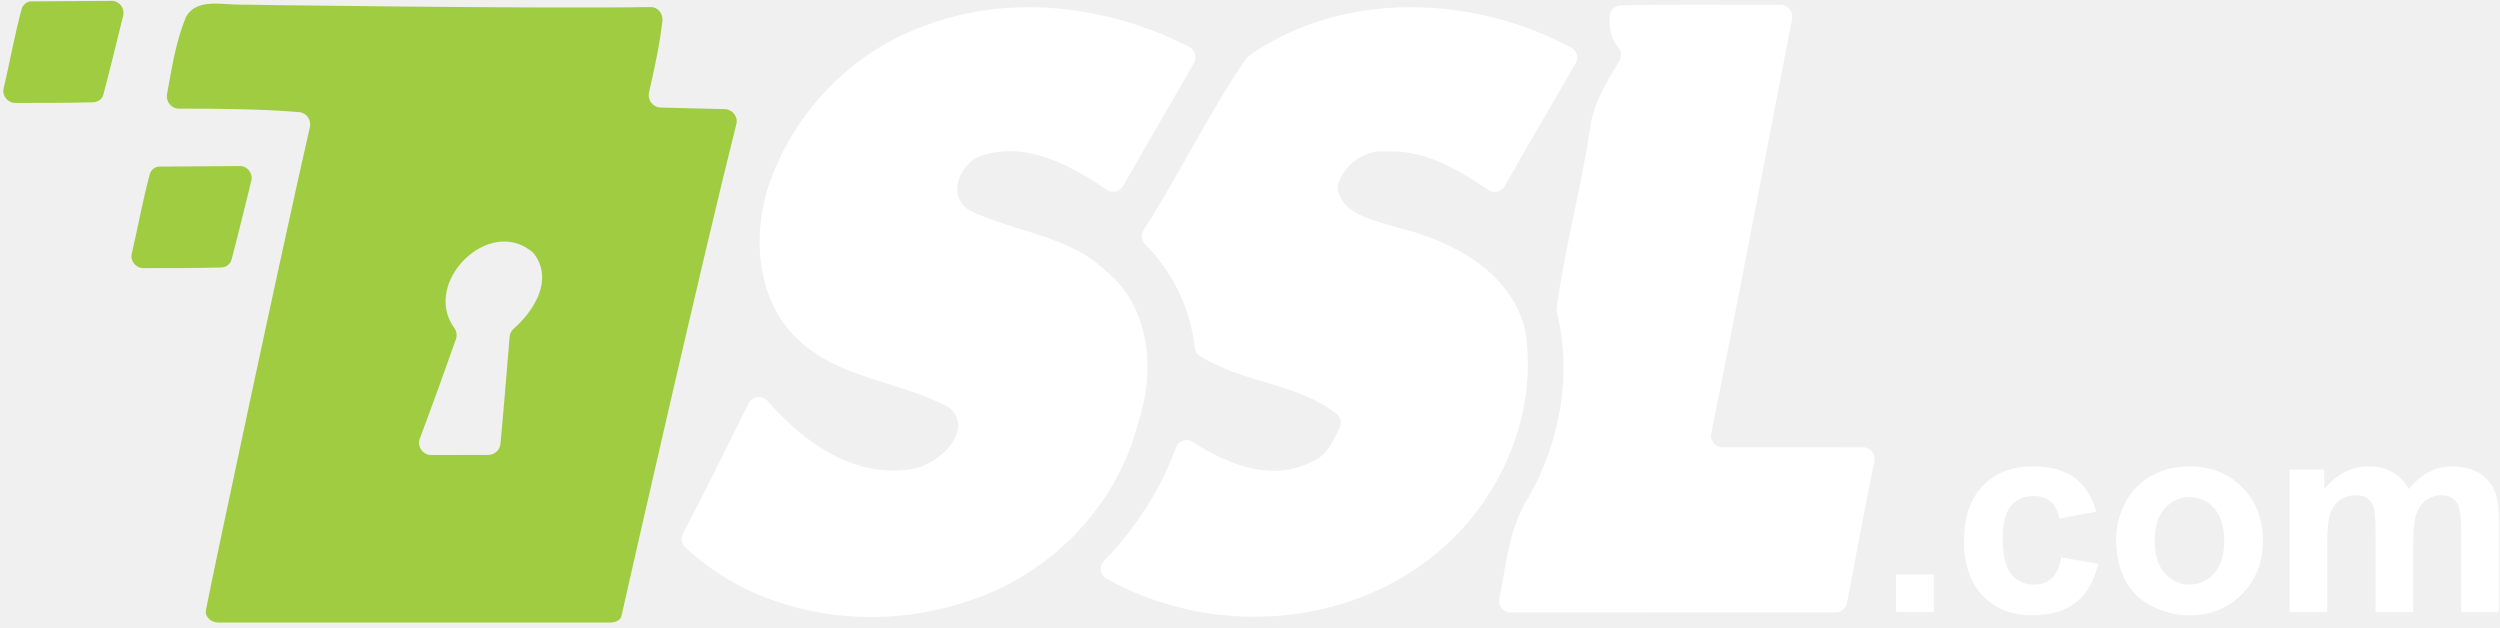
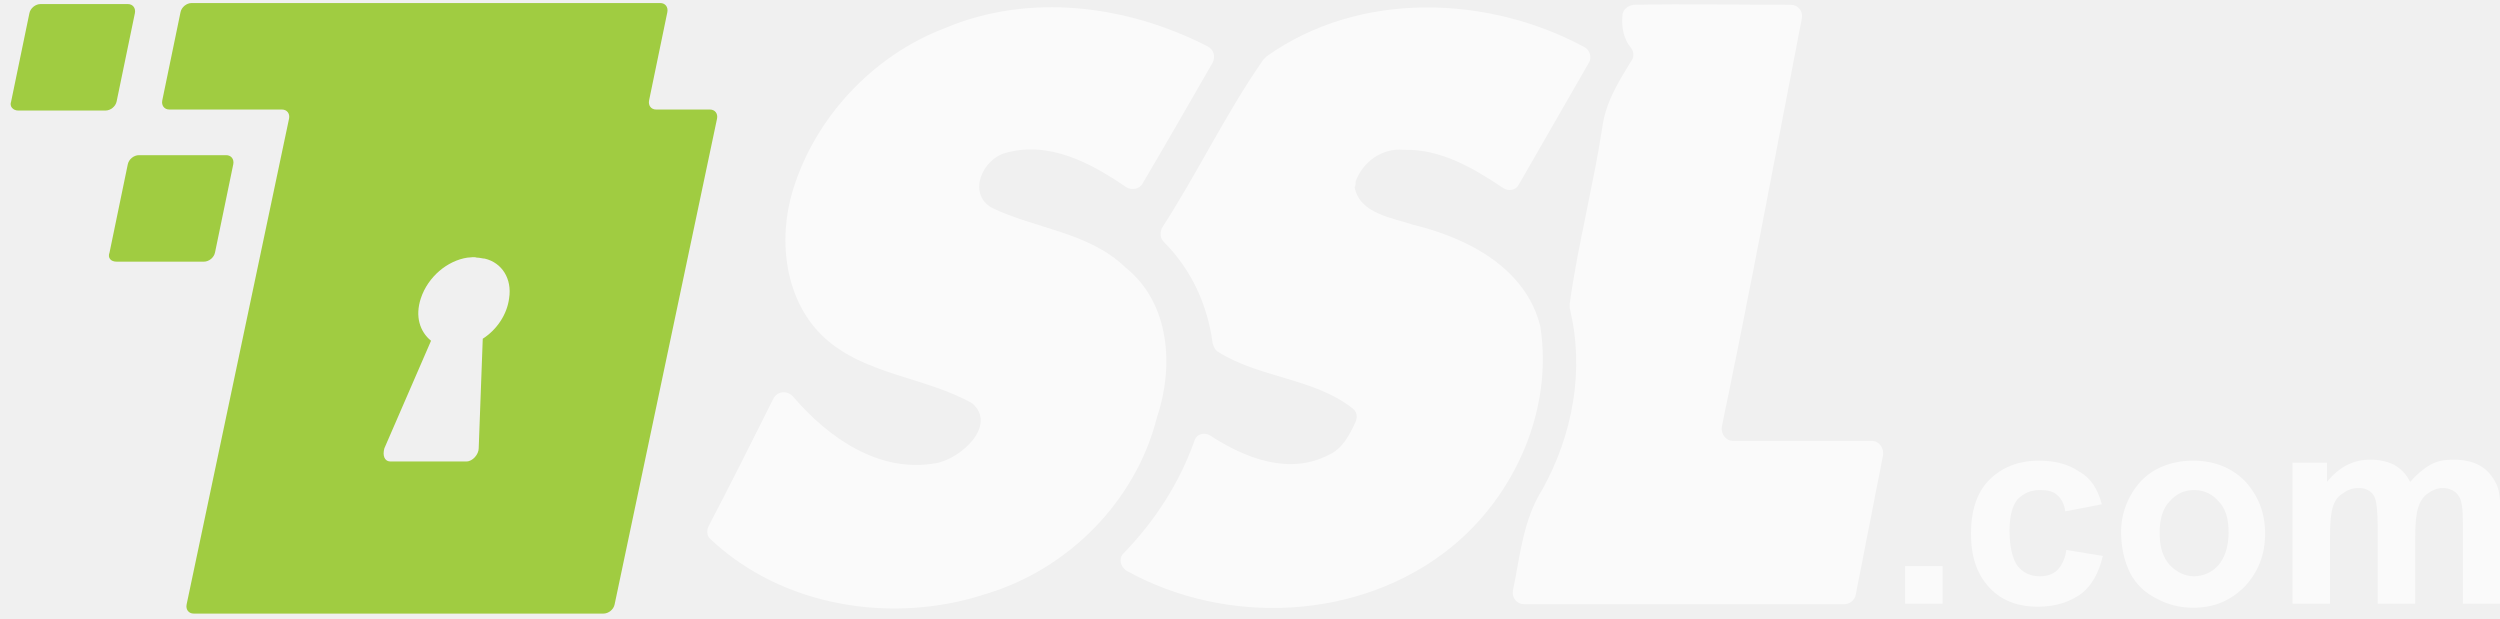
- <svg xmlns="http://www.w3.org/2000/svg" width="243px" height="61px" viewBox="0 0 243 61" version="1.1">
-   <defs />
-   <g id="Page-1" stroke="none" stroke-width="1" fill="none" fill-rule="evenodd">
-     <g id="Layer_3" transform="translate(0, -1)">
-       <g id="_x23_ffffffff" transform="translate(65.67039, 0.772277)" fill="#FFFFFF">
-         <path d="M107.417,0.704 C108.127,0.704 108.659,1.349 108.523,2.046 C105.915,15.483 103.376,28.928 100.662,42.347 C100.52,43.045 101.051,43.699 101.762,43.701 C106.314,43.71 110.872,43.686 115.423,43.708 C116.136,43.712 116.663,44.37 116.518,45.068 C115.572,49.645 114.736,54.247 113.858,58.837 C113.757,59.369 113.291,59.754 112.75,59.755 C102.231,59.762 91.703,59.746 81.176,59.762 C80.468,59.762 79.931,59.118 80.069,58.423 C80.747,55.007 81.022,51.434 82.973,48.462 C85.988,43.039 87.145,36.645 85.664,30.58 C85.631,30.444 85.622,30.302 85.64,30.163 C86.429,24.36 87.972,18.671 88.861,12.875 C89.127,10.39 90.437,8.275 91.713,6.195 C91.969,5.779 91.958,5.233 91.643,4.861 C90.897,3.982 90.705,2.907 90.798,1.761 C90.846,1.194 91.334,0.762 91.901,0.749 C97.066,0.641 102.245,0.707 107.417,0.704 Z" id="Shape" />
-         <path d="M49.896,4.765 C50.477,5.06 50.705,5.775 50.383,6.343 C48.113,10.338 45.774,14.295 43.51,18.29 C43.187,18.859 42.453,19.036 41.91,18.671 C38.393,16.31 34.289,14.036 29.995,15.269 C27.686,15.819 26.197,19.303 28.585,20.674 C32.904,22.817 38.181,23.067 41.811,26.56 C46.179,30.064 46.649,36.341 44.949,41.346 C42.87,49.604 36.153,56.331 28.046,58.774 C18.952,61.761 8.006,60.095 0.929,53.417 C0.565,53.074 0.488,52.524 0.72,52.082 C2.912,47.908 4.984,43.668 7.087,39.446 C7.449,38.72 8.425,38.61 8.957,39.221 C12.499,43.295 17.452,46.775 23.048,45.799 C25.467,45.439 29.126,42.126 26.627,39.863 C21.989,37.311 16.161,37.111 12.093,33.417 C8.054,29.813 7.425,23.766 8.874,18.801 C11.112,11.584 16.809,5.468 23.907,2.845 C32.306,-0.46 41.95,0.727 49.896,4.765 Z" id="Shape" />
-         <path d="M87.075,4.866 C87.612,5.154 87.794,5.842 87.49,6.37 C85.191,10.361 82.844,14.332 80.575,18.337 C80.263,18.888 79.553,19.059 79.028,18.707 C76.044,16.702 72.794,14.759 69.08,14.949 C67.009,14.748 65.119,16.136 64.405,18.032 C64.388,18.218 64.371,18.402 64.353,18.588 C64.837,21.192 68.004,21.627 70.108,22.336 C75.46,23.604 81.191,26.618 82.578,32.317 C83.902,40.515 80.107,49.058 73.818,54.12 C64.958,61.388 51.757,62.035 41.881,56.474 C41.258,56.123 41.125,55.274 41.624,54.761 C44.698,51.6 47.136,47.852 48.648,43.701 C48.888,43.04 49.682,42.793 50.271,43.177 C53.691,45.412 58.001,47.106 61.862,45.1 C63.305,44.513 63.931,43.1 64.55,41.768 C64.767,41.303 64.629,40.749 64.223,40.434 C60.391,37.458 55.054,37.438 50.953,34.815 C50.679,34.64 50.512,34.342 50.474,34.019 C50.017,30.204 48.343,26.681 45.638,23.974 C45.266,23.601 45.192,23.03 45.478,22.589 C48.997,17.158 51.779,11.265 55.446,5.943 C55.543,5.842 55.639,5.745 55.737,5.647 C64.843,-0.734 77.474,-0.291 87.075,4.866 Z" id="Shape" />
-         <g id="Group" transform="translate(117.9693, 45.14852)">
-           <path d="M0.66,14.571 L0.66,10.908 L4.318,10.908 L4.318,14.571 L0.66,14.571 L0.66,14.571 Z" id="Shape" />
-           <path d="M20.122,4.819 L16.516,5.471 C16.394,4.75 16.119,4.206 15.689,3.841 C15.259,3.476 14.702,3.294 14.016,3.294 C13.104,3.294 12.377,3.609 11.835,4.239 C11.293,4.869 11.021,5.923 11.021,7.4 C11.021,9.043 11.297,10.204 11.849,10.881 C12.4,11.559 13.14,11.898 14.068,11.898 C14.763,11.898 15.331,11.7 15.774,11.305 C16.217,10.91 16.529,10.229 16.711,9.264 L20.304,9.877 C19.931,11.528 19.215,12.776 18.157,13.619 C17.097,14.462 15.679,14.884 13.899,14.884 C11.877,14.884 10.265,14.244 9.063,12.967 C7.86,11.69 7.26,9.921 7.26,7.661 C7.26,5.376 7.863,3.596 9.069,2.322 C10.275,1.048 11.907,0.412 13.965,0.412 C15.648,0.412 16.987,0.775 17.981,1.5 C18.974,2.227 19.688,3.333 20.122,4.819 L20.122,4.819 Z" id="Shape" />
-           <path d="M22.049,7.453 C22.049,6.236 22.348,5.058 22.947,3.92 C23.546,2.781 24.394,1.912 25.492,1.312 C26.59,0.713 27.816,0.413 29.17,0.413 C31.262,0.413 32.976,1.093 34.313,2.453 C35.649,3.814 36.317,5.532 36.317,7.61 C36.317,9.705 35.643,11.441 34.294,12.818 C32.943,14.196 31.245,14.885 29.197,14.885 C27.929,14.885 26.721,14.597 25.572,14.024 C24.421,13.45 23.547,12.609 22.948,11.501 C22.35,10.392 22.049,9.043 22.049,7.453 L22.049,7.453 Z M25.798,7.648 C25.798,9.021 26.124,10.073 26.775,10.803 C27.425,11.533 28.228,11.898 29.183,11.898 C30.137,11.898 30.938,11.533 31.584,10.803 C32.23,10.073 32.554,9.012 32.554,7.622 C32.554,6.266 32.23,5.223 31.584,4.493 C30.938,3.762 30.137,3.398 29.183,3.398 C28.228,3.398 27.425,3.762 26.775,4.493 C26.124,5.223 25.798,6.276 25.798,7.648 L25.798,7.648 Z" id="Shape" />
-           <path d="M38.907,0.726 L42.279,0.726 L42.279,2.616 C43.485,1.148 44.922,0.413 46.588,0.413 C47.473,0.413 48.241,0.595 48.892,0.961 C49.543,1.327 50.076,1.878 50.493,2.616 C51.101,1.878 51.756,1.326 52.459,0.961 C53.161,0.596 53.913,0.413 54.711,0.413 C55.727,0.413 56.585,0.619 57.289,1.032 C57.992,1.446 58.517,2.051 58.864,2.851 C59.116,3.442 59.242,4.398 59.242,5.72 L59.242,14.572 L55.584,14.572 L55.584,6.658 C55.584,5.285 55.458,4.398 55.207,3.999 C54.868,3.477 54.347,3.216 53.644,3.216 C53.132,3.216 52.65,3.373 52.199,3.686 C51.747,3.999 51.423,4.457 51.223,5.061 C51.023,5.665 50.924,6.619 50.924,7.923 L50.924,14.572 L47.265,14.572 L47.265,6.984 C47.265,5.637 47.2,4.768 47.07,4.376 C46.94,3.985 46.738,3.695 46.464,3.504 C46.191,3.312 45.82,3.216 45.351,3.216 C44.787,3.216 44.279,3.368 43.829,3.672 C43.377,3.976 43.054,4.415 42.859,4.989 C42.664,5.563 42.566,6.514 42.566,7.844 L42.566,14.571 L38.907,14.571 L38.907,0.726 L38.907,0.726 Z" id="Shape" />
-         </g>
-       </g>
-       <g id="_x23_a0cc41ff" transform="translate(0, 1)" fill="#A0CC41">
-         <path d="M18.085,1.619 C19.088,-0.117 21.438,0.425 23.075,0.446 C23.121,0.446 51.528,0.864 63.257,0.687 C63.95,0.677 64.465,1.338 64.387,2.031 C64.121,4.378 63.599,6.689 63.086,8.994 C62.923,9.724 63.46,10.427 64.203,10.45 C66.283,10.516 68.366,10.551 70.445,10.607 C71.181,10.627 71.758,11.322 71.578,12.04 C68.348,24.846 61.122,56.687 60.404,59.874 C60.307,60.304 59.795,60.508 59.356,60.508 L21.206,60.508 C20.55,60.508 19.892,59.959 20.015,59.311 C20.711,55.663 27.332,24.582 30.119,12.356 C30.28,11.653 29.788,10.96 29.073,10.9 C25.192,10.576 21.294,10.566 17.4,10.561 C16.662,10.561 16.104,9.887 16.236,9.157 C16.698,6.607 17.092,4.021 18.085,1.619 L18.085,1.619 Z M44.315,32.971 C43.17,36.193 42.022,39.414 40.812,42.612 C40.516,43.393 41.086,44.23 41.917,44.229 C43.767,44.229 45.615,44.226 47.467,44.217 C48.076,44.214 48.588,43.745 48.646,43.134 C48.975,39.669 49.24,36.191 49.538,32.72 C49.564,32.418 49.712,32.142 49.939,31.941 C51.938,30.165 53.764,27.249 51.96,24.733 C51.897,24.645 51.818,24.561 51.736,24.492 C47.478,20.938 40.973,27.513 44.156,31.873 C44.387,32.189 44.446,32.601 44.315,32.971 L44.315,32.971 Z" id="Shape" />
-         <path d="M15.468,16.192 C20.493,16.155 20.42,16.155 23.332,16.141 C24.051,16.138 24.601,16.858 24.429,17.561 C23.787,20.18 23.166,22.75 22.497,25.267 C22.384,25.69 21.955,25.987 21.52,25.999 C18.943,26.07 16.583,26.056 13.931,26.061 C13.217,26.063 12.641,25.376 12.804,24.676 C13.442,21.935 13.878,19.448 14.557,16.937 C14.667,16.532 15.05,16.195 15.468,16.192 L15.468,16.192 Z" id="Shape" />
-         <path d="M3.013,0.135 C8.038,0.098 7.966,0.098 10.877,0.085 C11.596,0.081 12.146,0.801 11.974,1.504 C11.332,4.123 10.711,6.693 10.042,9.21 C9.929,9.633 9.5,9.93 9.065,9.942 C6.488,10.013 4.129,9.999 1.476,10.005 C0.762,10.006 0.187,9.319 0.349,8.619 C0.987,5.878 1.423,3.391 2.102,0.881 C2.213,0.475 2.596,0.138 3.013,0.135 L3.013,0.135 Z" id="Shape" />
+ <svg xmlns="http://www.w3.org/2000/svg" version="1.1" id="Logo" x="0px" y="0px" width="246.5px" height="61px" viewBox="-3.5 0 246.5 61" enable-background="new -3.5 0 246.5 61" xml:space="preserve">
+   <g id="SSL.com" transform="translate(0, -1)">
+     <g id="_x23_ffffffff" transform="translate(65.67039, 0.772277)">
+       <path id="Shape" fill="#FAFAFA" d="M91.9,0.7c5.2-0.1,10.3,0,15.5,0c0.7,0,1.2,0.6,1.1,1.3c-2.6,13.4-5.1,26.9-7.9,40.3    c-0.1,0.7,0.4,1.4,1.1,1.4c4.6,0,9.1,0,13.7,0c0.7,0,1.2,0.7,1.1,1.4c-0.9,4.6-1.8,9.2-2.7,13.8c-0.1,0.5-0.6,0.9-1.1,0.9    c-10.5,0-21,0-31.6,0c-0.7,0-1.2-0.6-1.1-1.3c0.7-3.4,1-7,2.9-10c3-5.4,4.2-11.8,2.7-17.9c0-0.1,0-0.3,0-0.4    c0.8-5.8,2.3-11.5,3.2-17.3c0.3-2.5,1.6-4.6,2.9-6.7c0.3-0.4,0.2-1-0.1-1.3c-0.7-0.9-0.9-2-0.8-3.1C90.8,1.2,91.3,0.8,91.9,0.7    L91.9,0.7z" />
+       <path id="Shape_1_" fill="#FAFAFA" d="M49.9,4.8c0.6,0.3,0.8,1,0.5,1.6c-2.3,4-4.6,8-6.9,11.9c-0.3,0.6-1.1,0.7-1.6,0.4    c-3.5-2.4-7.6-4.6-11.9-3.4c-2.3,0.6-3.8,4-1.4,5.4c4.3,2.1,9.6,2.4,13.2,5.9c4.4,3.5,4.8,9.8,3.1,14.8c-2.1,8.3-8.8,15-16.9,17.4    c-9.1,3-20,1.3-27.1-5.4c-0.4-0.3-0.4-0.9-0.2-1.3c2.2-4.2,4.3-8.4,6.4-12.6c0.4-0.7,1.3-0.8,1.9-0.2c3.5,4.1,8.5,7.6,14.1,6.6    c2.4-0.4,6.1-3.7,3.6-5.9c-4.6-2.6-10.5-2.8-14.5-6.4c-4-3.6-4.7-9.7-3.2-14.6c2.2-7.2,7.9-13.3,15-16C32.3-0.5,41.9,0.7,49.9,4.8    z" />
+       <path id="Shape_2_" fill="#FAFAFA" d="M87.1,4.9c0.5,0.3,0.7,1,0.4,1.5c-2.3,4-4.6,8-6.9,12c-0.3,0.6-1,0.7-1.5,0.4    c-3-2-6.2-3.9-9.9-3.8c-2.1-0.2-4,1.2-4.7,3.1c0,0.2,0,0.4-0.1,0.6c0.5,2.6,3.7,3,5.8,3.7c5.4,1.3,11.1,4.3,12.5,10    c1.3,8.2-2.5,16.7-8.8,21.8C65,61.4,51.8,62,41.9,56.5c-0.6-0.4-0.8-1.2-0.3-1.7c3.1-3.2,5.5-6.9,7-11.1c0.2-0.7,1-0.9,1.6-0.5    c3.4,2.2,7.7,3.9,11.6,1.9c1.4-0.6,2.1-2,2.7-3.3c0.2-0.5,0.1-1-0.3-1.3c-3.8-3-9.2-3-13.3-5.6c-0.3-0.2-0.4-0.5-0.5-0.8    c-0.5-3.8-2.1-7.3-4.8-10c-0.4-0.4-0.4-0.9-0.2-1.4c3.5-5.4,6.3-11.3,10-16.6c0.1-0.1,0.2-0.2,0.3-0.3C64.8-0.7,77.5-0.3,87.1,4.9    z" />
+       <g id="Group" transform="translate(117.9693, 45.14852)">
+         <path id="Shape_3_" fill="#FAFAFA" d="M0.7,14.6v-3.7h3.7v3.7H0.7L0.7,14.6z" />
+         <path id="Shape_4_" fill="#FAFAFA" d="M20.1,4.8l-3.6,0.7c-0.1-0.7-0.4-1.3-0.8-1.6c-0.4-0.4-1-0.5-1.7-0.5     c-0.9,0-1.6,0.3-2.2,0.9C11.3,4.9,11,5.9,11,7.4c0,1.6,0.3,2.8,0.8,3.5c0.6,0.7,1.3,1,2.2,1c0.7,0,1.3-0.2,1.7-0.6     c0.4-0.4,0.8-1.1,0.9-2l3.6,0.6c-0.4,1.7-1.1,2.9-2.1,3.7c-1.1,0.8-2.5,1.3-4.3,1.3c-2,0-3.6-0.6-4.8-1.9c-1.2-1.3-1.8-3-1.8-5.3     c0-2.3,0.6-4.1,1.8-5.3s2.8-1.9,4.9-1.9c1.7,0,3,0.4,4,1.1C19,2.2,19.7,3.3,20.1,4.8L20.1,4.8z" />
+         <path id="Shape_5_" fill="#FAFAFA" d="M22,7.5c0-1.2,0.3-2.4,0.9-3.5c0.6-1.1,1.4-2,2.5-2.6c1.1-0.6,2.3-0.9,3.7-0.9     c2.1,0,3.8,0.7,5.1,2c1.3,1.4,2,3.1,2,5.2c0,2.1-0.7,3.8-2,5.2c-1.4,1.4-3,2.1-5.1,2.1c-1.3,0-2.5-0.3-3.6-0.9     c-1.2-0.6-2-1.4-2.6-2.5C22.3,10.4,22,9,22,7.5L22,7.5z M25.8,7.6c0,1.4,0.3,2.4,1,3.2c0.7,0.7,1.5,1.1,2.4,1.1s1.8-0.4,2.4-1.1     c0.6-0.7,1-1.8,1-3.2c0-1.4-0.3-2.4-1-3.1c-0.6-0.7-1.4-1.1-2.4-1.1s-1.8,0.4-2.4,1.1C26.1,5.2,25.8,6.3,25.8,7.6L25.8,7.6z" />
+         <path id="Shape_6_" fill="#FAFAFA" d="M38.9,0.7h3.4v1.9c1.2-1.5,2.6-2.2,4.3-2.2c0.9,0,1.7,0.2,2.3,0.5c0.7,0.4,1.2,0.9,1.6,1.7     c0.6-0.7,1.3-1.3,2-1.7c0.7-0.4,1.5-0.5,2.3-0.5c1,0,1.9,0.2,2.6,0.6s1.2,1,1.6,1.8c0.3,0.6,0.4,1.5,0.4,2.9v8.9h-3.7V6.7     c0-1.4-0.1-2.3-0.4-2.7c-0.3-0.5-0.9-0.8-1.6-0.8c-0.5,0-1,0.2-1.4,0.5c-0.5,0.3-0.8,0.8-1,1.4s-0.3,1.6-0.3,2.9v6.6h-3.7V7     c0-1.3-0.1-2.2-0.2-2.6c-0.1-0.4-0.3-0.7-0.6-0.9c-0.3-0.2-0.6-0.3-1.1-0.3c-0.6,0-1.1,0.2-1.5,0.5c-0.5,0.3-0.8,0.7-1,1.3     s-0.3,1.5-0.3,2.9v6.7h-3.7V0.7L38.9,0.7z" />
      </g>
    </g>
  </g>
+   <g id="Lock">
+     <path fill="#A0CC41" d="M-1.7,10.9h8.6c0.5,0,1-0.4,1.1-0.9l1.8-8.7c0.1-0.5-0.2-0.9-0.7-0.9H0.5c-0.5,0-1,0.4-1.1,0.9l-1.8,8.7   C-2.6,10.5-2.2,10.9-1.7,10.9z" />
+     <path fill="#A0CC41" d="M8,25.8h8.6c0.5,0,1-0.4,1.1-0.9l1.8-8.7c0.1-0.5-0.2-0.9-0.7-0.9h-8.6c-0.5,0-1,0.4-1.1,0.9l-1.8,8.7   C7.1,25.4,7.4,25.8,8,25.8z" />
+     <path fill="#A0CC41" d="M66.5,10.8h-5.3c-0.5,0-0.8-0.4-0.7-0.9l1.8-8.7c0.1-0.5-0.2-0.9-0.7-0.9H15.4c-0.5,0-1,0.4-1.1,0.9   l-1.8,8.7c-0.1,0.5,0.2,0.9,0.7,0.9h11.1c0.5,0,0.8,0.4,0.7,0.9L14.9,59.6c-0.1,0.5,0.2,0.9,0.7,0.9H56c0.5,0,1-0.4,1.1-0.9   l10.1-47.9C67.3,11.2,67,10.8,66.5,10.8z M46.7,29.4c-0.2,1.6-1.2,3.1-2.6,4l-0.4,10.8c0,0.6-0.6,1.3-1.2,1.3h-7.5   c-0.6,0-0.8-0.6-0.6-1.3l4.6-10.6c-1.1-0.9-1.6-2.4-1-4.2c0.7-2.1,2.6-3.7,4.6-4c0.3,0,0.6-0.1,0.9,0c0.3,0,0.6,0.1,0.8,0.1   C46,25.9,47,27.5,46.7,29.4z" />
+   </g>
</svg>
